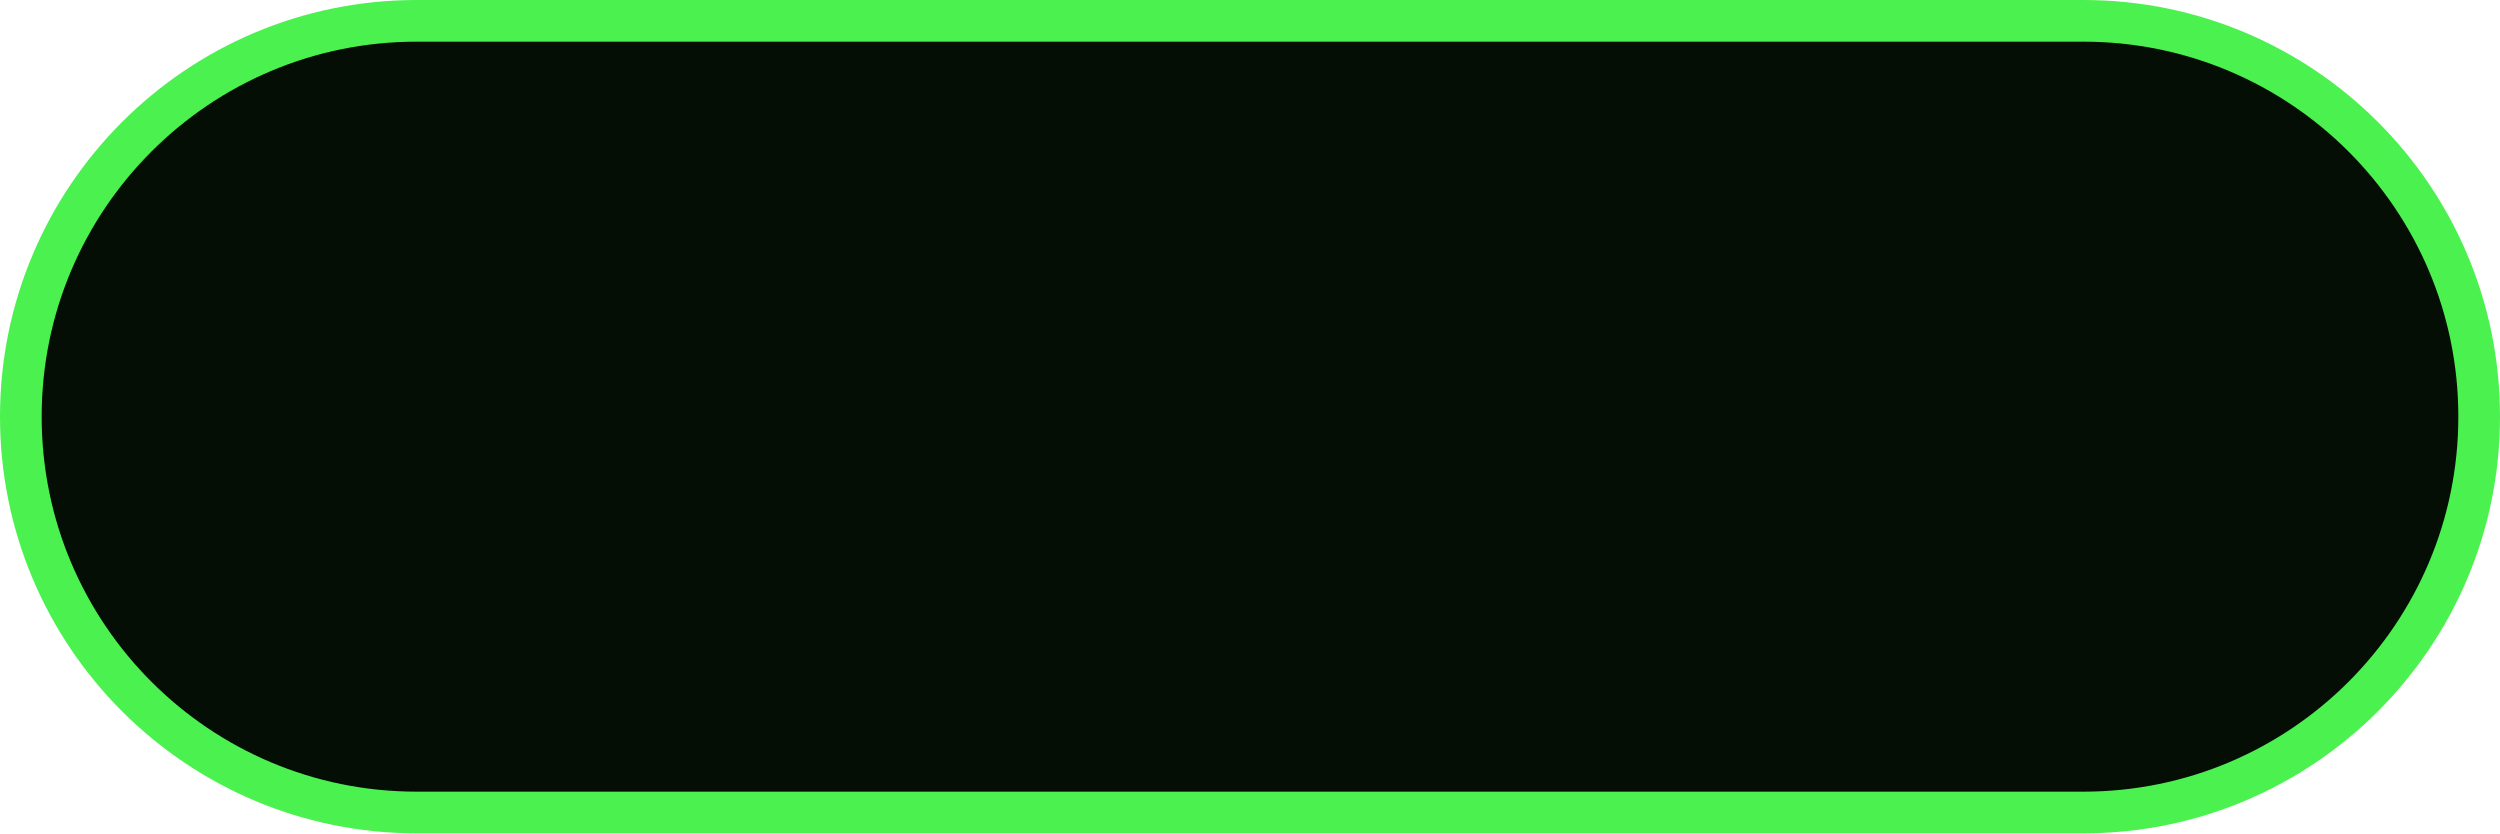
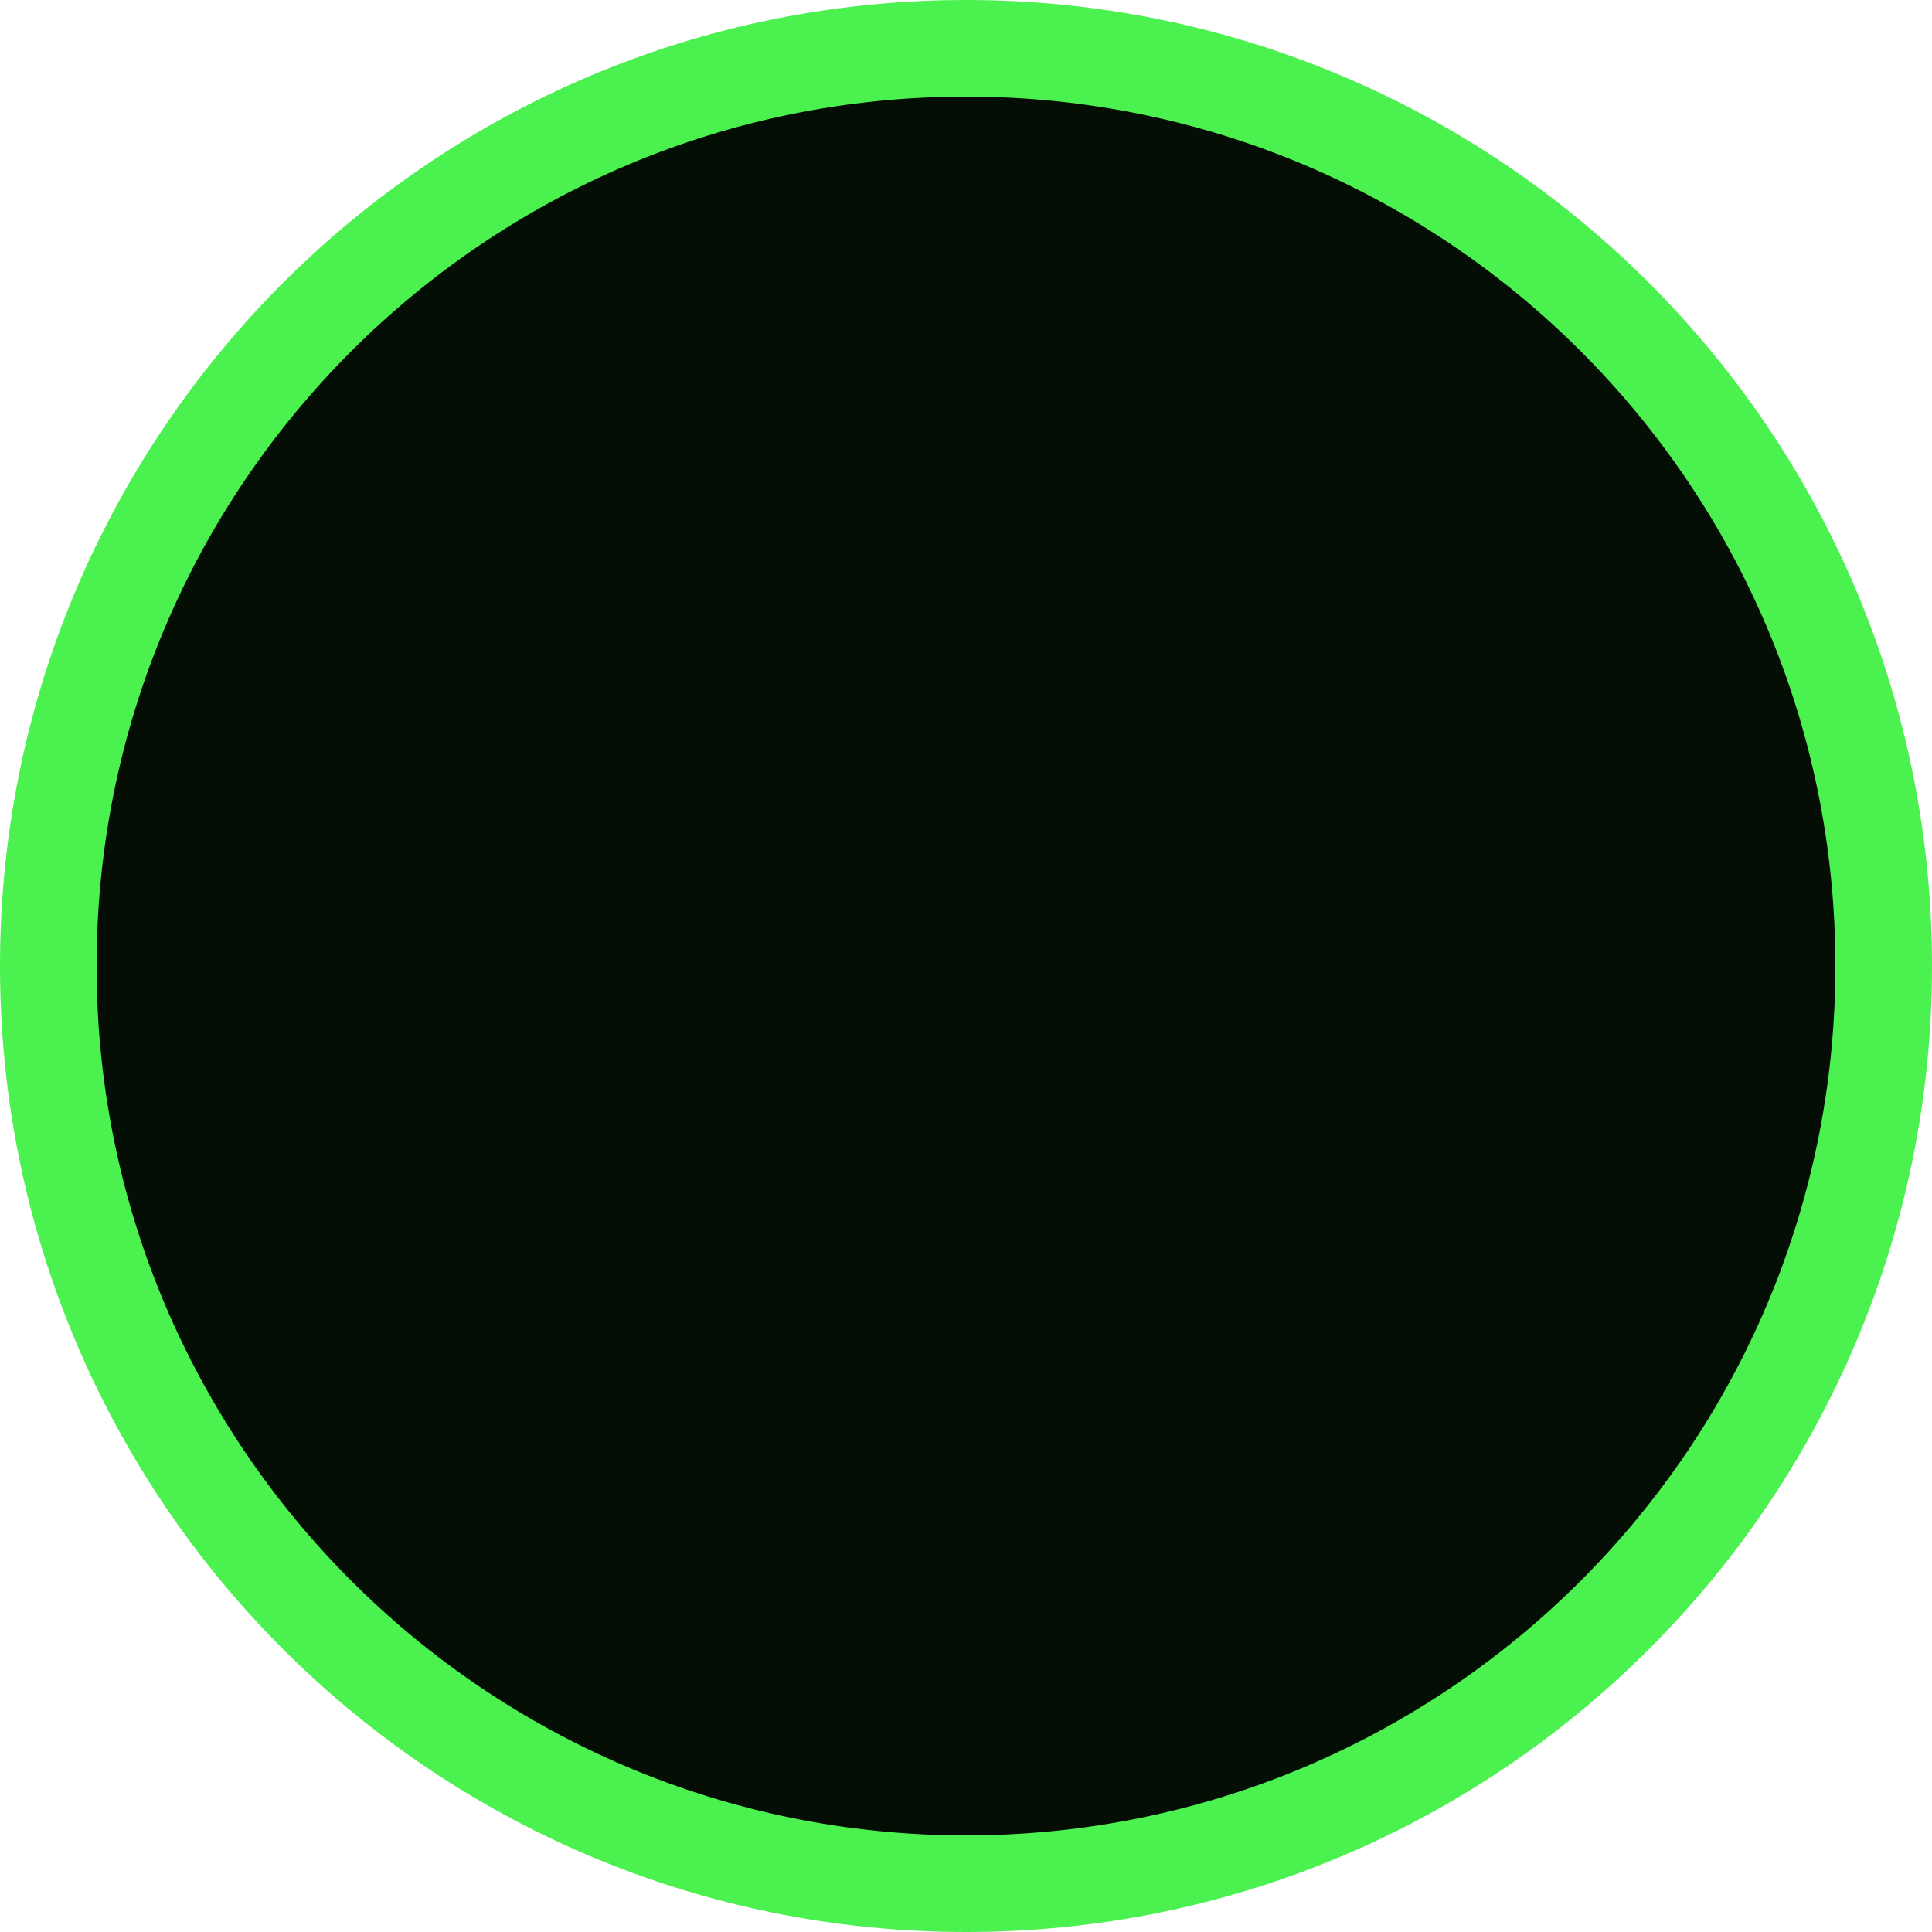
- <svg xmlns="http://www.w3.org/2000/svg" width="120" height="40" viewBox="0 0 120 40" fill="none">
-   <rect x="1" y="1" width="118" height="38" rx="19" fill="#050E05" stroke="#4BF14F" stroke-width="2" />
+ <svg xmlns="http://www.w3.org/2000/svg" width="40" height="40" viewBox="0 0 40 40" fill="none">
+   <rect x="1" y="1" width="38" height="38" rx="19" fill="#050E05" stroke="#4BF14F" stroke-width="2" />
</svg>
